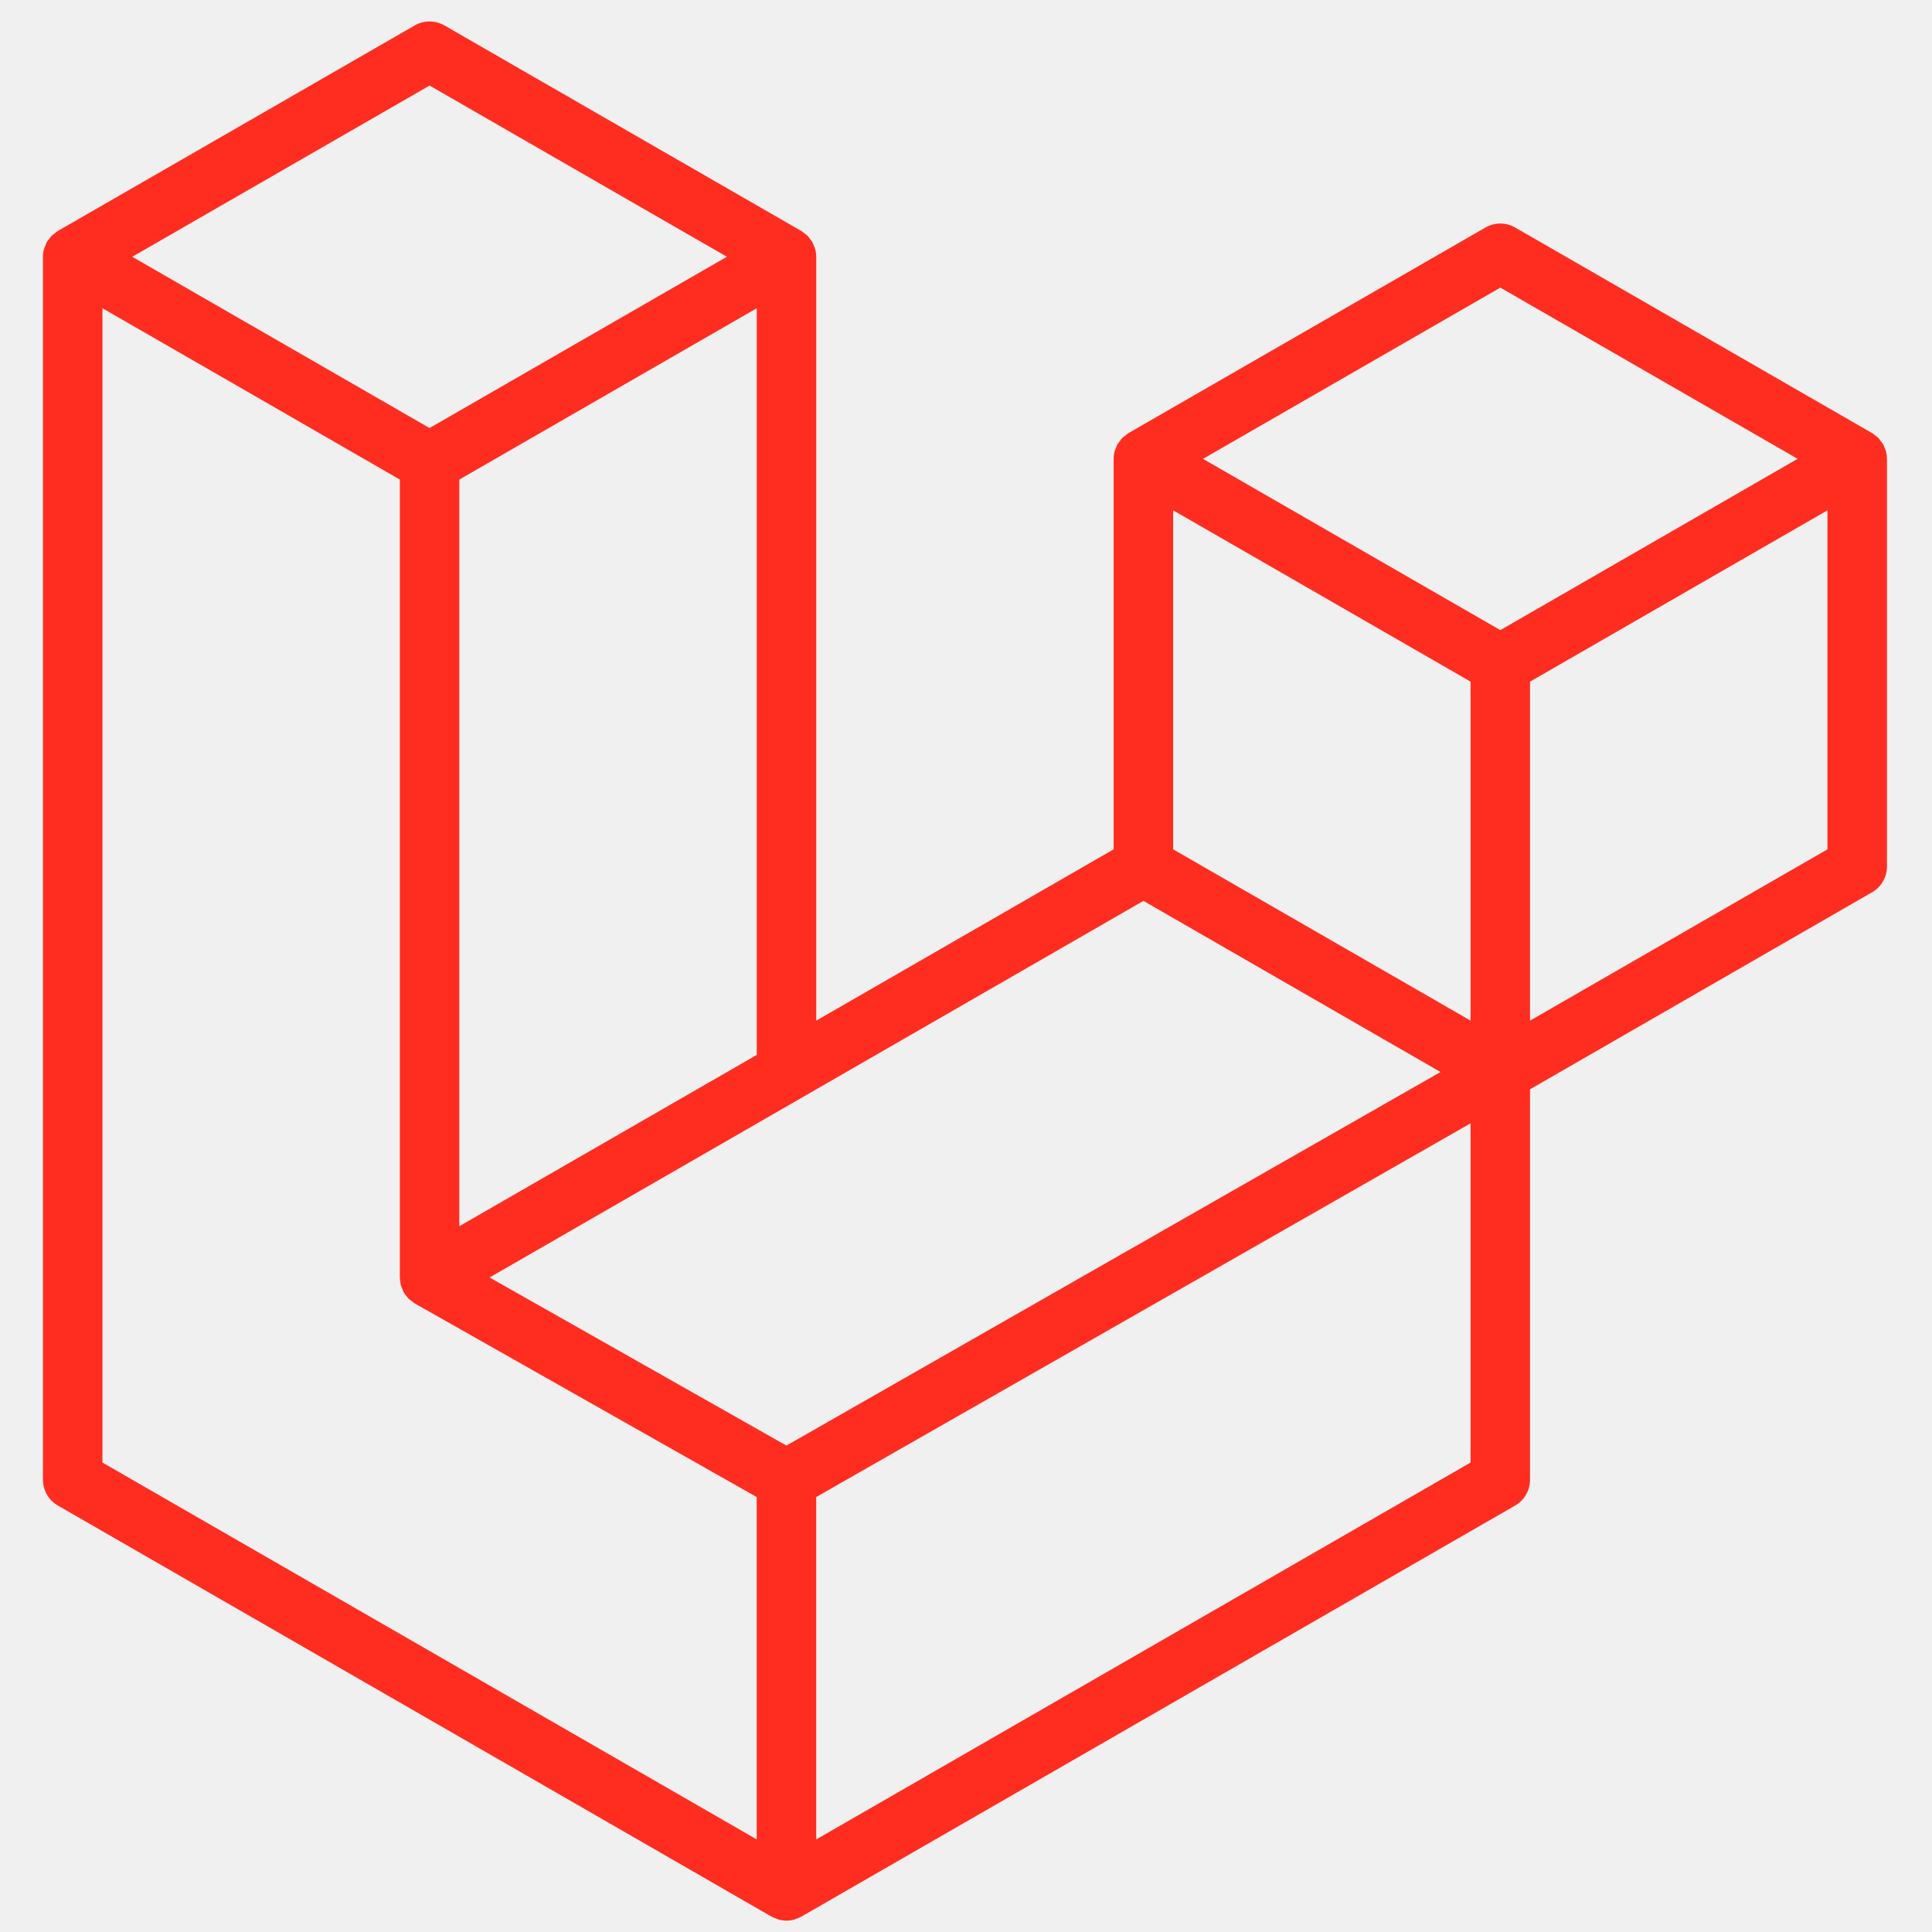
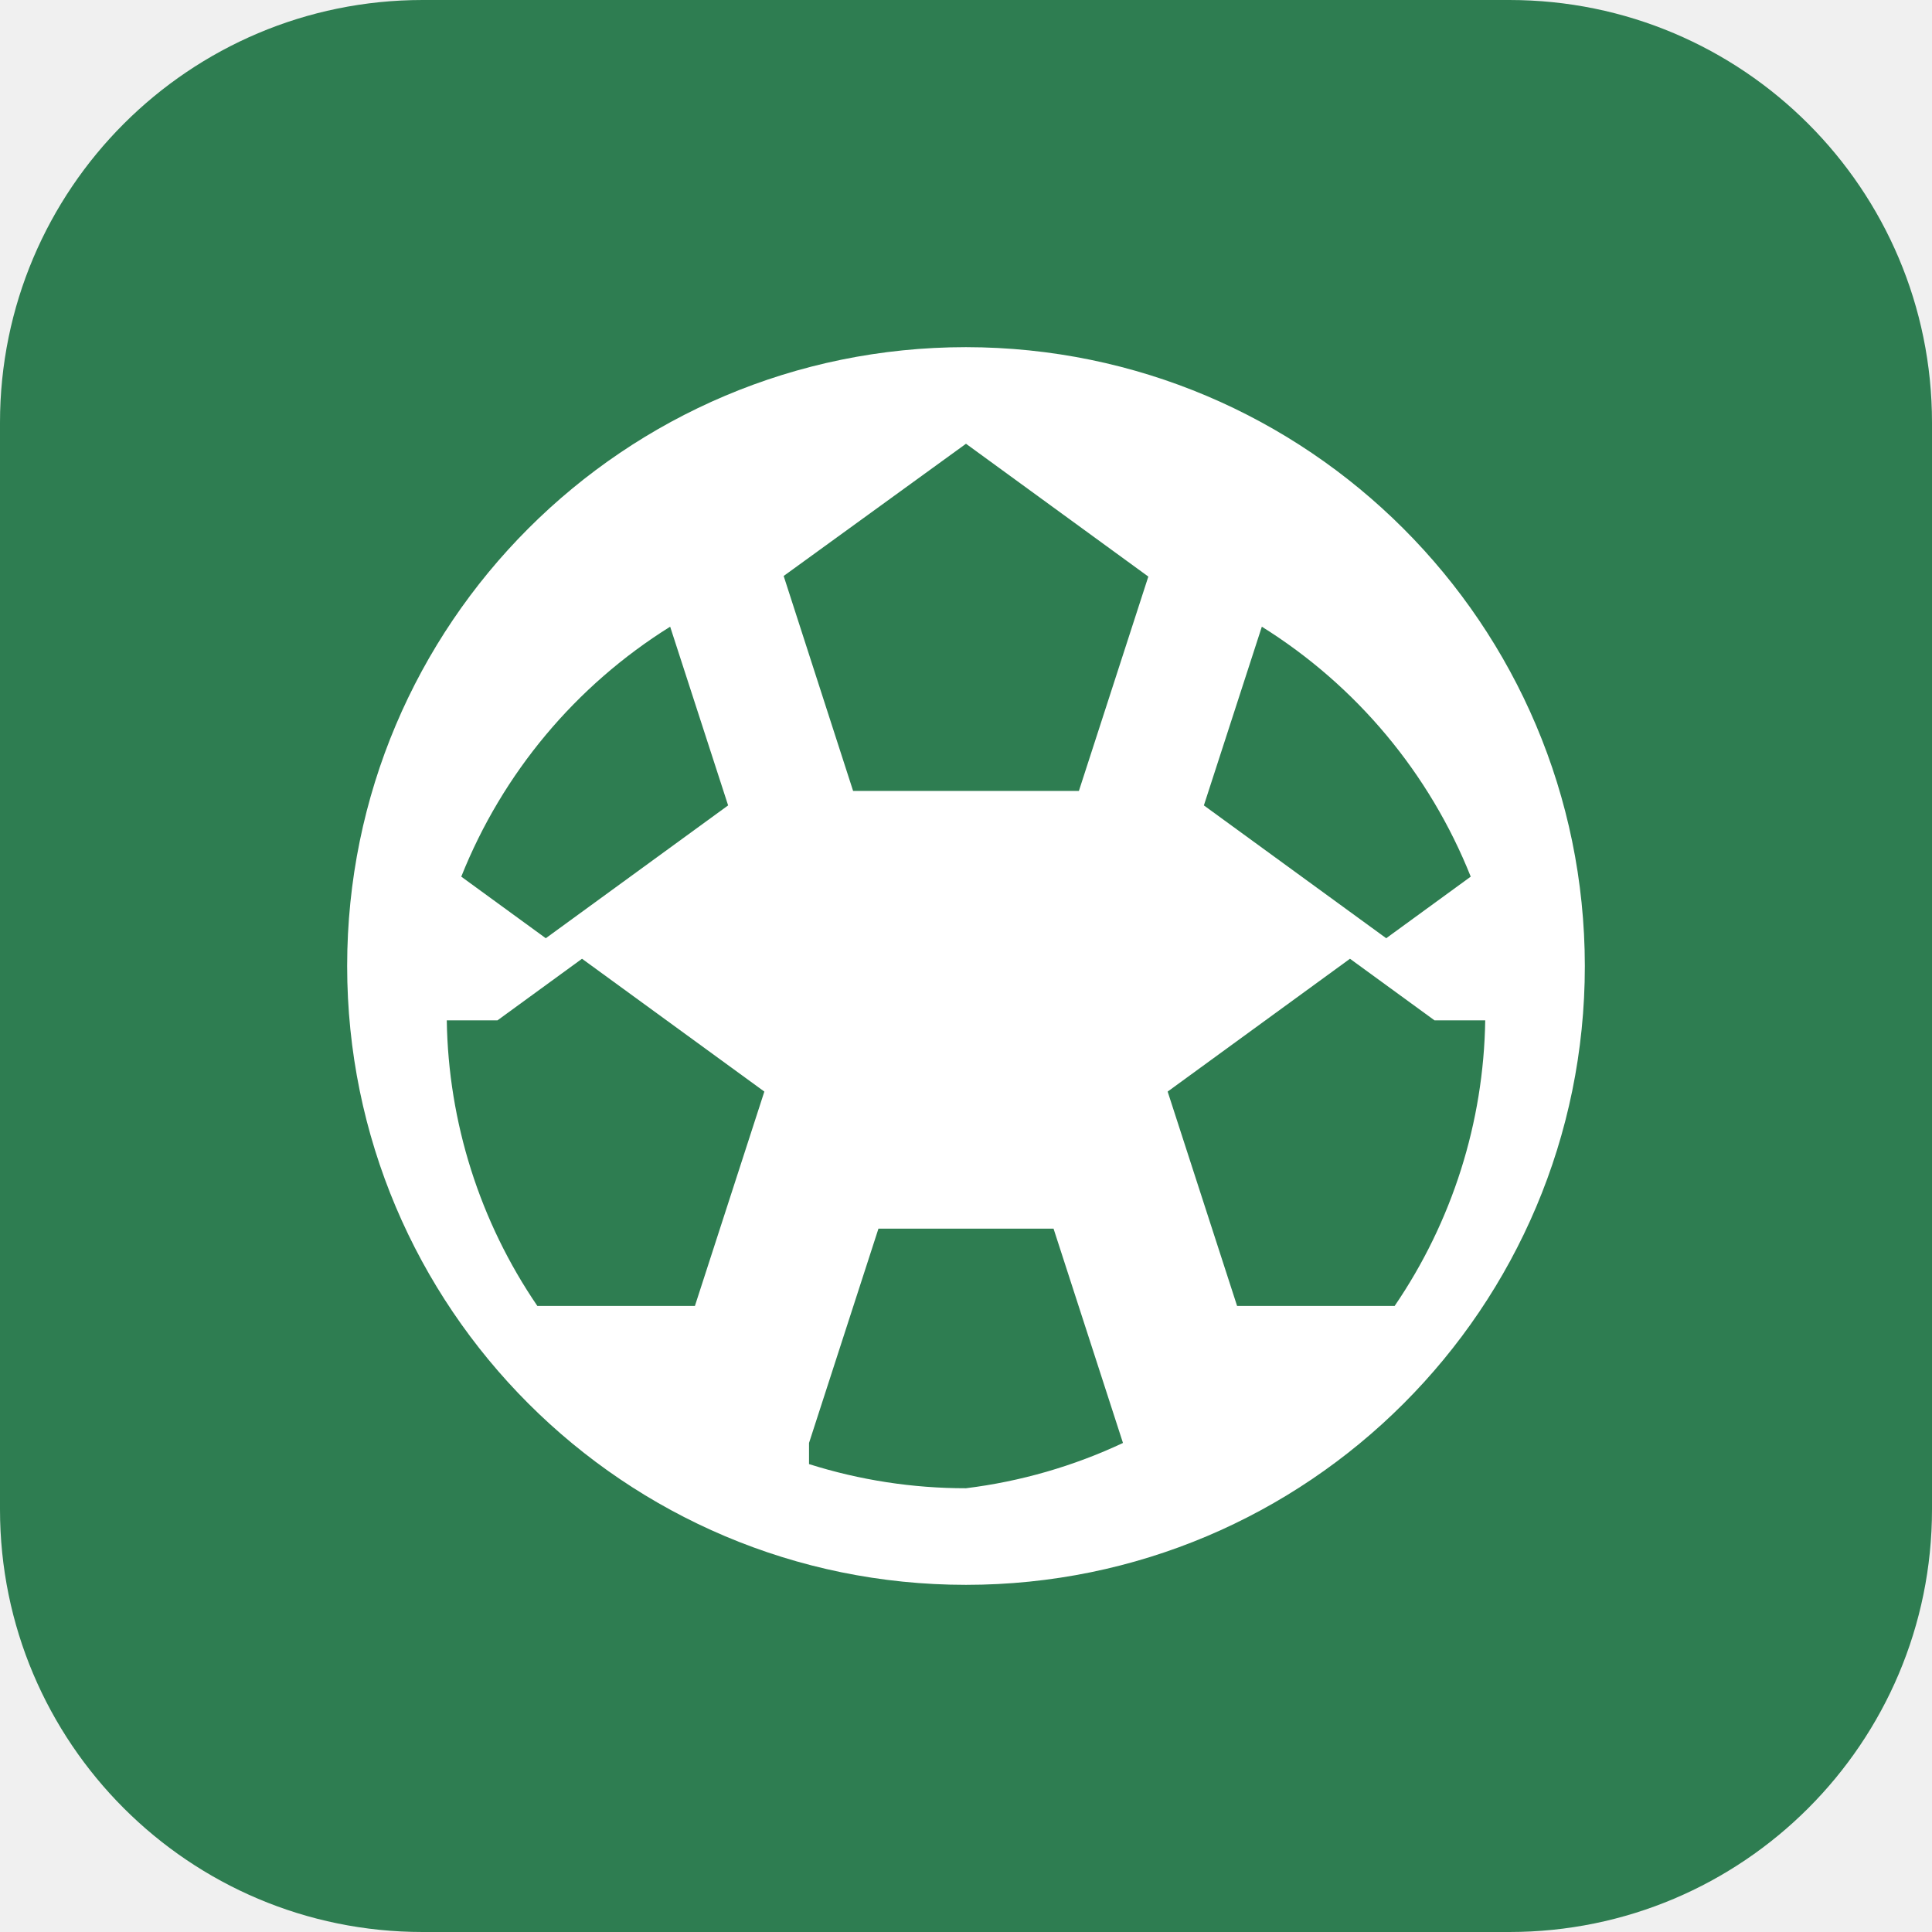
- <svg xmlns="http://www.w3.org/2000/svg" width="166" height="166" viewBox="0 0 166 166" fill="none">
-   <path fill-rule="evenodd" clip-rule="evenodd" d="M162.041 38.759C162.099 38.977 162.129 39.201 162.13 39.426V74.452C162.13 74.902 162.011 75.344 161.786 75.733C161.561 76.122 161.237 76.444 160.847 76.668L131.462 93.594V127.141C131.462 128.054 130.977 128.897 130.186 129.357L68.847 164.683C68.707 164.763 68.554 164.814 68.401 164.868C68.343 164.887 68.289 164.922 68.228 164.938C67.8 165.051 67.349 165.051 66.92 164.938C66.85 164.919 66.786 164.881 66.719 164.855C66.579 164.804 66.432 164.76 66.298 164.683L4.972 129.357C4.583 129.133 4.259 128.81 4.034 128.421C3.808 128.032 3.69 127.591 3.689 127.141L3.689 22.063C3.689 21.834 3.721 21.61 3.779 21.393C3.798 21.32 3.843 21.253 3.868 21.179C3.916 21.045 3.961 20.908 4.031 20.783C4.079 20.7 4.149 20.633 4.206 20.557C4.28 20.454 4.347 20.349 4.433 20.26C4.506 20.186 4.602 20.132 4.685 20.068C4.778 19.992 4.861 19.909 4.966 19.848L35.633 2.185C36.022 1.961 36.462 1.844 36.91 1.844C37.358 1.844 37.798 1.961 38.186 2.185L68.851 19.848H68.857C68.959 19.912 69.045 19.992 69.138 20.065C69.221 20.129 69.313 20.186 69.387 20.257C69.476 20.349 69.54 20.454 69.616 20.557C69.671 20.633 69.744 20.7 69.789 20.783C69.862 20.911 69.904 21.045 69.955 21.179C69.98 21.253 70.025 21.32 70.044 21.396C70.103 21.614 70.133 21.838 70.133 22.063V87.694L95.686 72.974V39.423C95.686 39.2 95.718 38.973 95.775 38.759C95.798 38.683 95.839 38.615 95.865 38.542C95.916 38.408 95.96 38.271 96.031 38.146C96.079 38.063 96.149 37.996 96.203 37.92C96.279 37.818 96.343 37.712 96.433 37.623C96.506 37.549 96.599 37.495 96.681 37.431C96.777 37.355 96.86 37.272 96.962 37.211L127.633 19.548C128.021 19.324 128.461 19.206 128.91 19.206C129.358 19.206 129.798 19.324 130.186 19.548L160.85 37.211C160.959 37.275 161.042 37.355 161.137 37.428C161.217 37.492 161.31 37.549 161.383 37.62C161.473 37.712 161.536 37.818 161.613 37.92C161.67 37.996 161.741 38.063 161.785 38.146C161.859 38.271 161.9 38.408 161.951 38.542C161.98 38.615 162.021 38.683 162.041 38.759ZM157.018 72.974V43.848L146.287 50.028L131.462 58.568V87.694L157.021 72.974H157.018ZM126.354 125.663V96.518L111.771 104.85L70.13 128.626V158.046L126.354 125.663ZM8.801 26.485V125.663L65.018 158.043V128.629L35.649 112L35.64 111.994L35.627 111.988C35.528 111.93 35.445 111.847 35.353 111.777C35.273 111.713 35.18 111.662 35.11 111.592L35.104 111.582C35.021 111.502 34.963 111.403 34.893 111.314C34.829 111.228 34.753 111.154 34.702 111.065L34.699 111.055C34.641 110.96 34.606 110.845 34.565 110.736C34.523 110.64 34.469 110.551 34.443 110.449C34.411 110.328 34.405 110.197 34.392 110.072C34.379 109.976 34.354 109.881 34.354 109.785V109.778V41.205L19.532 32.662L8.801 26.485ZM36.913 7.35L11.364 22.063L36.907 36.777L62.453 22.06L36.907 7.35H36.913ZM50.2 99.174L65.022 90.637V26.485L54.291 32.665L39.466 41.205V105.357L50.2 99.174ZM128.91 24.713L103.363 39.426L128.91 54.14L154.453 39.423L128.91 24.713ZM126.354 58.568L111.529 50.028L100.798 43.848V72.974L115.619 81.511L126.354 87.694V58.568ZM67.571 124.205L105.042 102.803L123.772 92.109L98.245 77.405L68.854 94.334L42.066 109.762L67.571 124.205Z" fill="#FF2D20" />
+ <svg xmlns="http://www.w3.org/2000/svg" width="32" height="32" viewBox="0 0 32 32" fill="none">
+   <rect width="32" height="32" rx="7" fill="#2e7d51" />
+   <g transform="translate(4 4)">
+     <path fill="#ffffff" fill-rule="evenodd" clip-rule="evenodd" d="M12 1.75A10.25 10.25 0 1 0 22.25 12 10.26 10.26 0 0 0 12 1.75Zm0 1.6 3.02 2.2-1.15 3.55h-3.74L8.98 5.54 12 3.35Zm-4.9 3.03.96 2.96-3.02 2.2-1.4-1.02a8.66 8.66 0 0 1 3.46-4.14Zm9.8 0a8.66 8.66 0 0 1 3.46 4.14l-1.4 1.02-3.02-2.2.96-2.96ZM4.24 12.9l1.4-1.02 3.02 2.2-1.15 3.55H4.9A8.62 8.62 0 0 1 3.4 12.9h.84Zm15.52 0h.84a8.62 8.62 0 0 1-1.5 4.73h-2.61l-1.15-3.55 3.02-2.2 1.4 1.02ZM9.4 19.9l1.15-3.55h2.9l1.15 3.55A8.6 8.6 0 0 1 12 20.65a8.6 8.6 0 0 1-2.6-.4v-.35Z" />
+   </g>
</svg>
